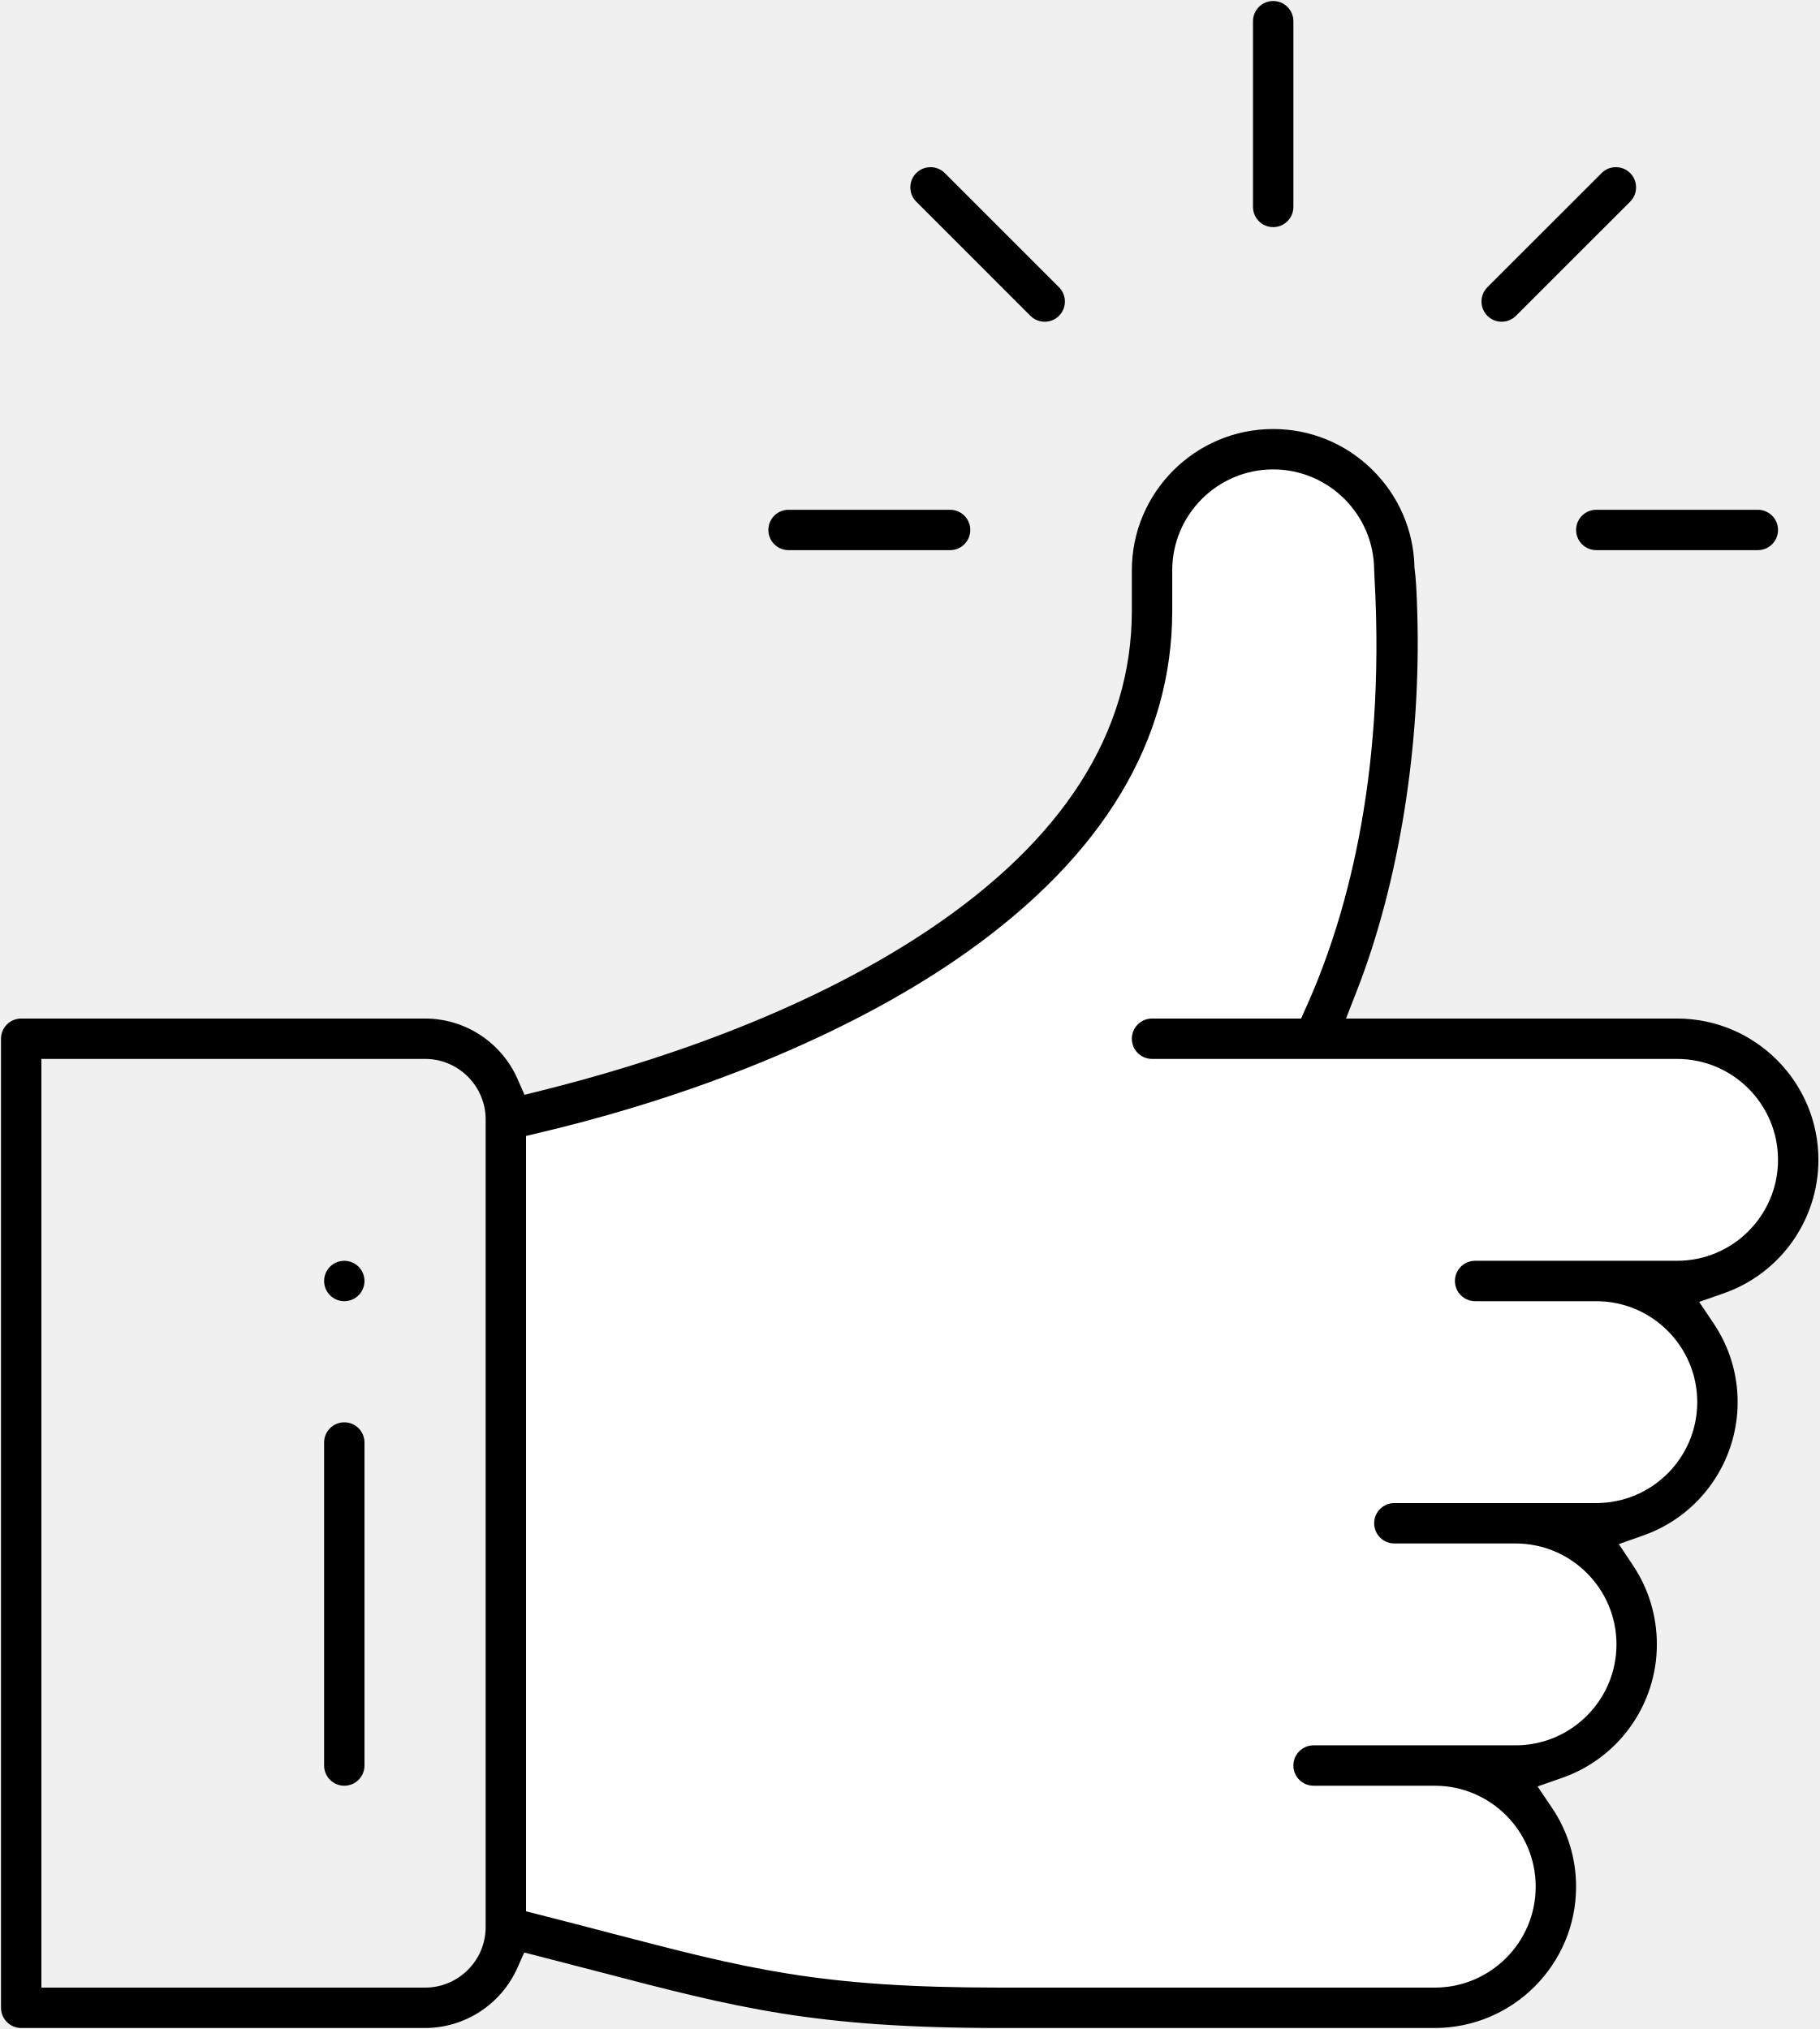
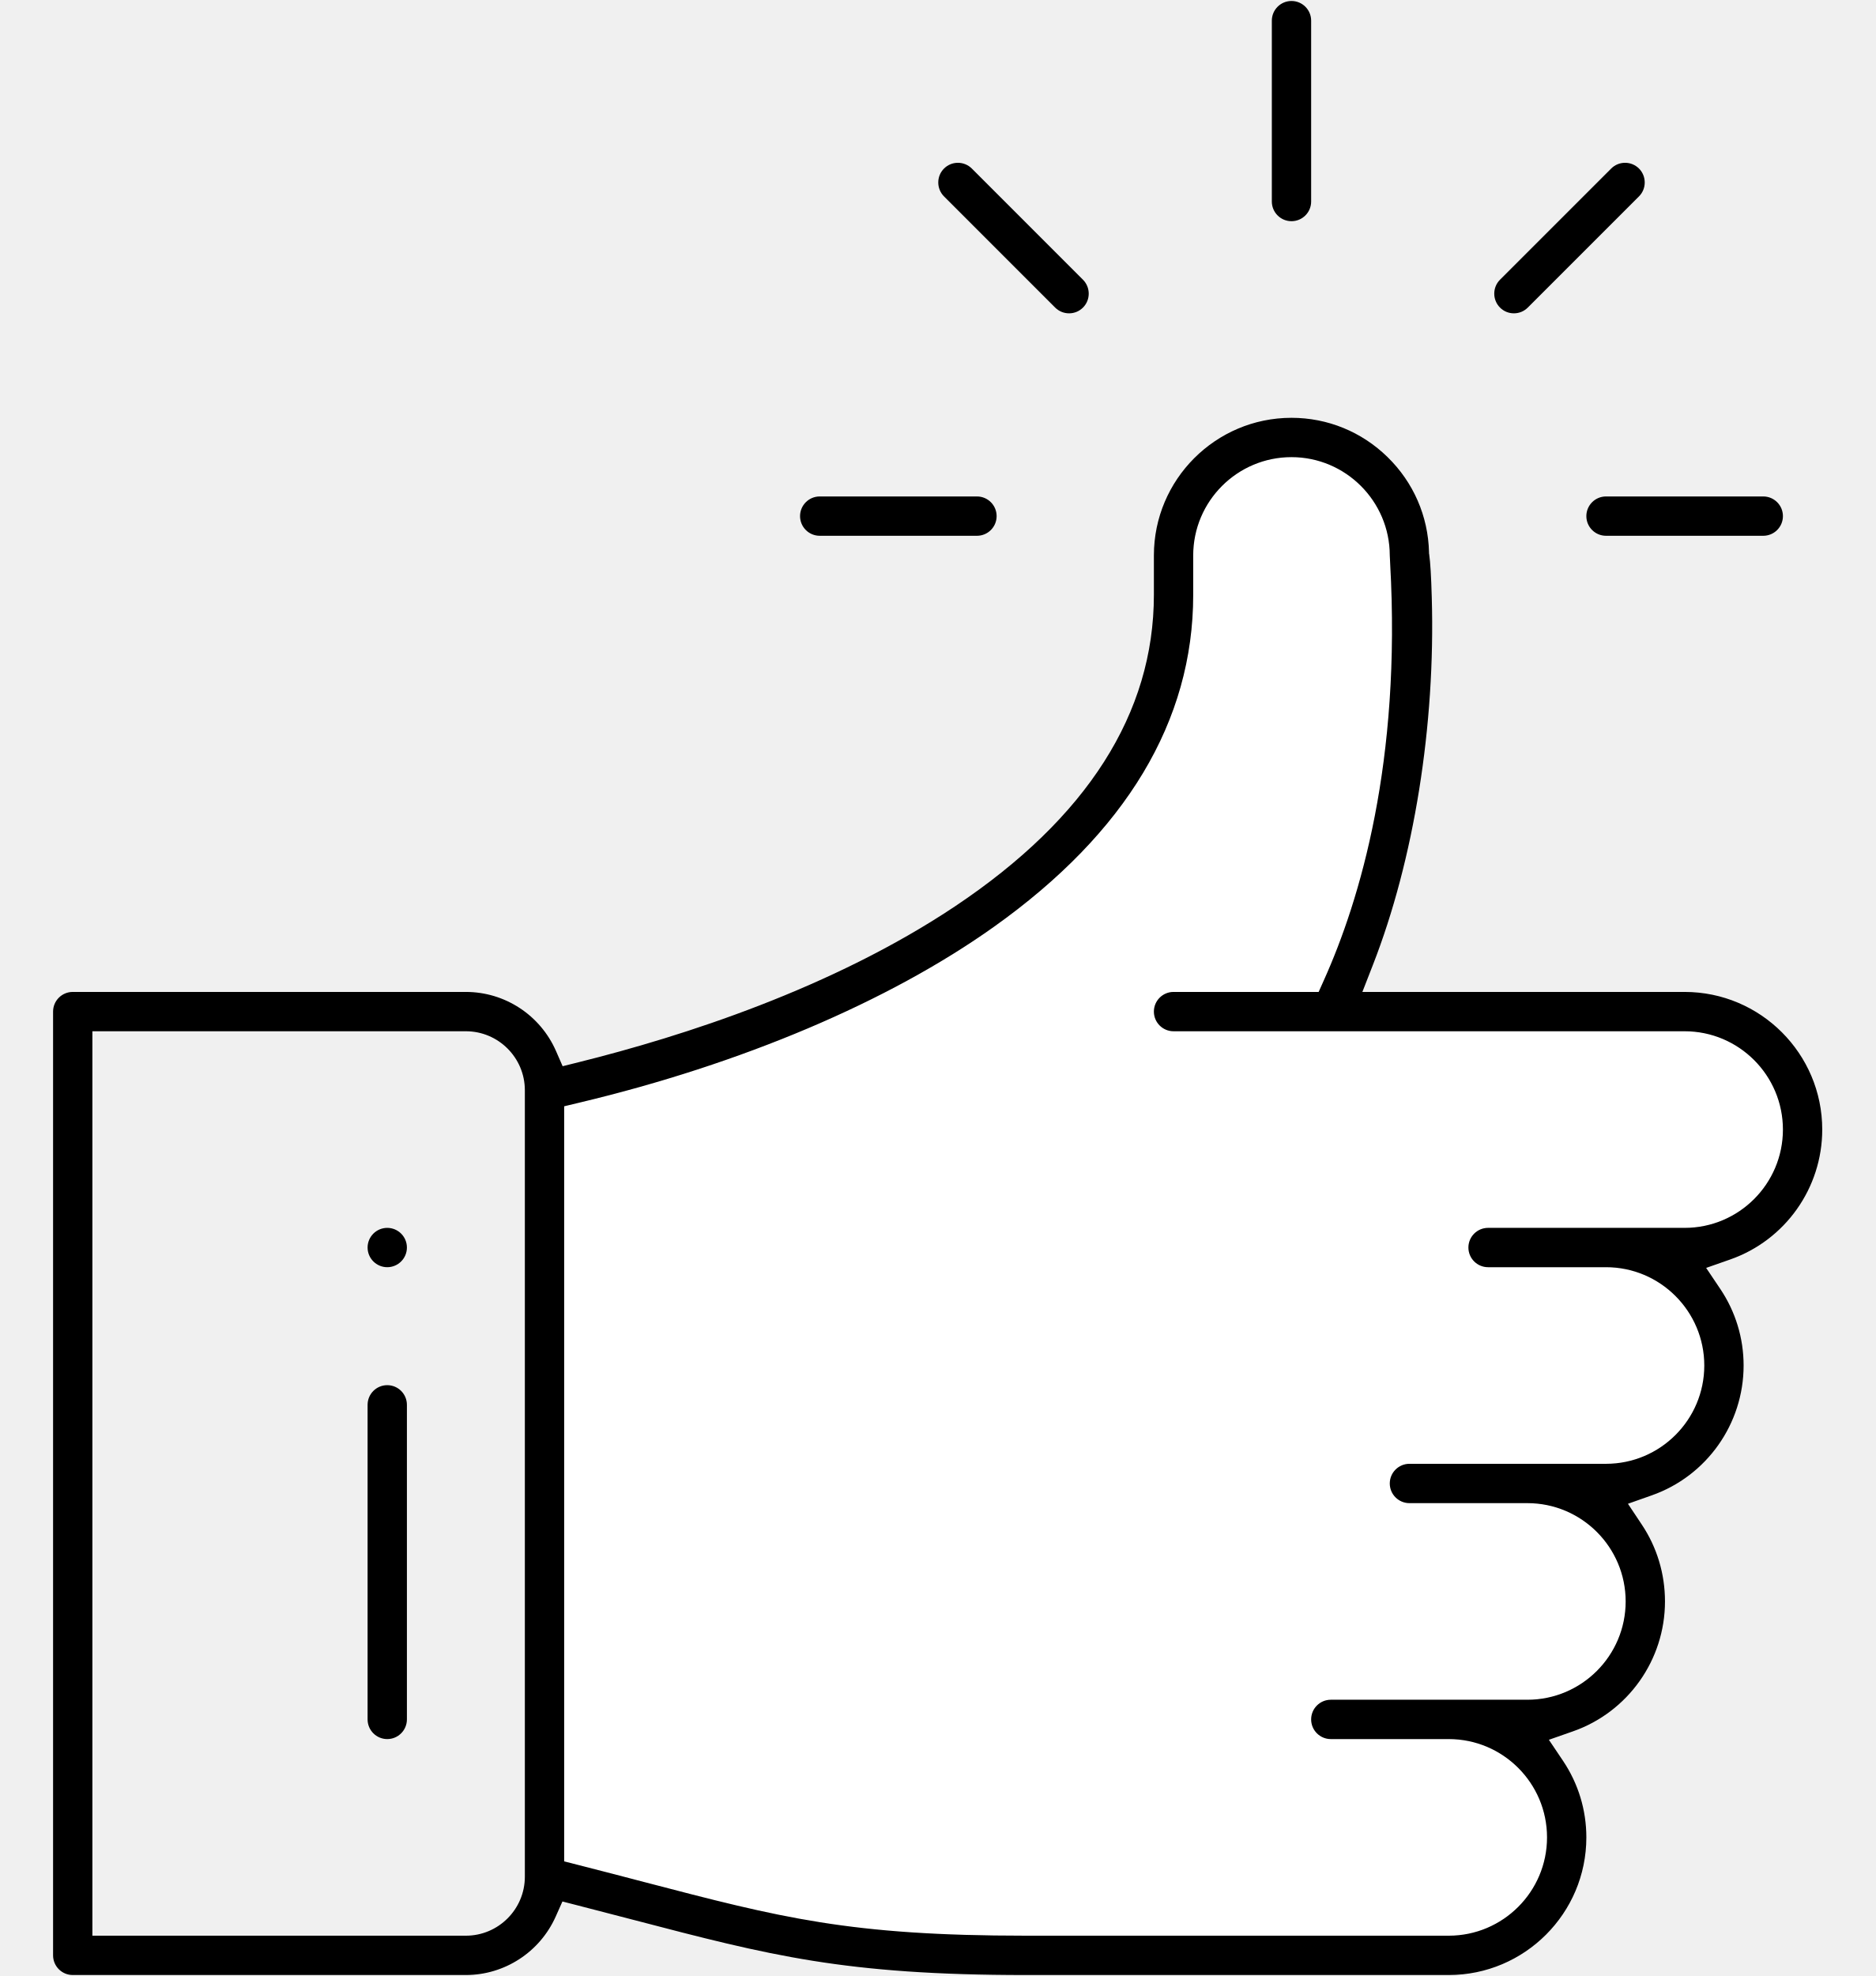
- <svg xmlns="http://www.w3.org/2000/svg" viewBox="0 0 600.667 670" height="670" width="600.667" xml:space="preserve" id="svg2" version="1.1">
+ <svg xmlns="http://www.w3.org/2000/svg" viewBox="0 0 600.667 670" height="670" width="636" xml:space="preserve" id="svg2" version="1.1">
  <defs id="defs6">
    <clipPath id="clipPath18" clipPathUnits="userSpaceOnUse">
      <path id="path16" d="M 0,502.5 H 450.5 V 0 H 0 Z" />
    </clipPath>
    <clipPath id="clipPath26" clipPathUnits="userSpaceOnUse">
      <path id="path24" d="m 0.25,502.25 h 450 v -502 h -450 z" />
    </clipPath>
  </defs>
  <g transform="matrix(1.333333,0,0,-1.333333,0,670)" id="g10">
    <g id="g12">
      <g clip-path="url(#clipPath18)" id="g14">
        <g id="g20">
          <g id="g22" />
          <g id="g66">
            <g id="g64" clip-path="url(#clipPath26)">
              <g id="g30" transform="translate(415.25,240.25)">
                <path id="path28" style="fill:#ffffff;fill-opacity:1;fill-rule:nonzero;stroke:none" d="M 0,0 C 13.79,0 25,-11.21 25,-25 25,-38.79 13.79,-50 0,-50 h -50 c -2.76,0 -5,-2.24 -5,-5 0,-2.76 2.24,-5 5,-5 h 30 c 13.79,0 25,-11.21 25,-25 0,-13.79 -11.21,-25 -25,-25 h -50 c -2.76,0 -5,-2.24 -5,-5 0,-2.76 2.24,-5 5,-5 h 30 c 13.79,0 25,-11.21 25,-25 0,-13.79 -11.21,-25 -25,-25 h -50 c -2.76,0 -5,-2.24 -5,-5 0,-2.76 2.24,-5 5,-5 h 30 c 13.79,0 25,-11.21 25,-25 0,-13.79 -11.21,-25 -25,-25 h -107.54 c -44.85,0 -62.32,4.56 -97.13,13.65 -4.92,1.29 -10.48,2.74 -16.57,4.29 l -3.76,0.96 v 3.89 184.19 3.94 l 3.84,0.92 c 41.29,9.83 78.72,25.7 105.4,44.67 33.68,23.95 50.76,52.38 50.76,84.49 v 10 c 0,13.79 11.21,25 25,25 13.76,0 24.97,-11.2 25,-24.96 0,-0.29 0.05,-1.22 0.1,-2.11 C -72.08,68.57 -82.52,33.5 -91.77,12.95 L -93.09,10 H -96.33 -130 c -2.76,0 -5,-2.24 -5,-5 0,-2.76 2.24,-5 5,-5 z" />
              </g>
              <g id="g34" transform="translate(120.25,25.25)">
                <path id="path32" style="fill:#000000;fill-opacity:1;fill-rule:nonzero;stroke:none" d="m 0,0 v 200 c 0,8.27 -6.73,15 -15,15 h -90 -5 v -5 -220 -5 h 5 90 c 8.27,0 15,6.73 15,15 m 320,190 c 0,13.79 -11.21,25 -25,25 H 165 c -2.76,0 -5,2.24 -5,5 0,2.76 2.24,5 5,5 h 33.67 3.24 l 1.32,2.95 c 9.25,20.55 19.69,55.62 16.87,105.98 -0.05,0.89 -0.1,1.82 -0.1,2.11 -0.03,13.76 -11.24,24.96 -25,24.96 -13.79,0 -25,-11.21 -25,-25 V 326 C 170,293.89 152.92,265.46 119.24,241.51 92.56,222.54 55.13,206.67 13.84,196.84 L 10,195.92 V 191.98 7.79 3.9 l 3.76,-0.96 c 6.09,-1.55 11.65,-3 16.57,-4.29 C 65.14,-10.44 82.61,-15 127.46,-15 H 235 c 13.79,0 25,11.21 25,25 0,13.79 -11.21,25 -25,25 h -30 c -2.76,0 -5,2.24 -5,5 0,2.76 2.24,5 5,5 h 50 c 13.79,0 25,11.21 25,25 0,13.79 -11.21,25 -25,25 h -30 c -2.76,0 -5,2.24 -5,5 0,2.76 2.24,5 5,5 h 50 c 13.79,0 25,11.21 25,25 0,13.79 -11.21,25 -25,25 h -30 c -2.76,0 -5,2.24 -5,5 0,2.76 2.24,5 5,5 h 50 c 13.79,0 25,11.21 25,25 m 10,0 c 0,-14.86 -9.41,-28.14 -23.42,-33.04 l -6.11,-2.14 3.61,-5.37 c 3.87,-5.77 5.92,-12.49 5.92,-19.45 0,-14.84 -9.39,-28.11 -23.36,-33.02 l -6.06,-2.14 3.56,-5.35 C 287.97,83.74 290,77 290,70 290,55.14 280.59,41.86 266.58,36.96 l -6.11,-2.14 3.61,-5.37 C 267.95,23.68 270,16.96 270,10 270,-9.3 254.3,-25 235,-25 H 127.46 c -46.14,0 -65.15,4.97 -99.66,13.98 -4.36,1.14 -9.07,2.37 -14.16,3.67 L 9.56,-6.3 7.84,-10.15 C 3.81,-19.17 -5.16,-25 -15,-25 h -100 c -2.76,0 -5,2.24 -5,5 v 240 c 0,2.76 2.24,5 5,5 h 100 c 9.93,0 18.92,-5.9 22.92,-15.02 l 1.69,-3.87 4.09,1.02 c 26.45,6.58 64.55,18.8 95.81,39.7 33.5,22.4 50.49,49.03 50.49,79.17 v 10 c 0,19.3 15.7,35 35,35 9.18,0 17.86,-3.55 24.44,-9.99 6.58,-6.43 10.32,-15.02 10.54,-24.17 v -0.29 l 0.05,-0.29 c 0.29,-2.05 0.5,-5.53 0.65,-10.94 0.95,-32.59 -4.51,-66.67 -14.99,-93.5 L 213.03,225 h 7.32 74.65 c 19.3,0 35,-15.7 35,-35" />
              </g>
              <g id="g38" transform="translate(435.25,376.25)">
                <path id="path36" style="fill:#000000;fill-opacity:1;fill-rule:nonzero;stroke:none" d="m 0,0 c 2.76,0 5,-2.24 5,-5 0,-2.76 -2.24,-5 -5,-5 h -40 c -2.76,0 -5,2.24 -5,5 0,2.76 2.24,5 5,5 z" />
              </g>
              <g id="g42" transform="translate(403.6396,459.6401)">
                <path id="path40" style="fill:#000000;fill-opacity:1;fill-rule:nonzero;stroke:none" d="m 0,0 c 1.94,-1.95 1.95,-5.13 0,-7.08 l -28.279,-28.27 c -0.95,-0.95 -2.2,-1.47 -3.54,-1.47 -1.34,0 -2.59,0.52 -3.531,1.46 -1.95,1.95 -1.95,5.13 -0.009,7.08 L -7.08,-0.01 c 0.95,0.95 2.2,1.47 3.54,1.47 C -2.199,1.46 -0.949,0.94 0,0" />
              </g>
              <g id="g46" transform="translate(320.25,497.25)">
                <path id="path44" style="fill:#000000;fill-opacity:1;fill-rule:nonzero;stroke:none" d="m 0,0 v -46 c 0,-2.76 -2.24,-5 -5,-5 -2.76,0 -5,2.24 -5,5 V 0 c 0,2.76 2.24,5 5,5 2.76,0 5,-2.24 5,-5" />
              </g>
              <g id="g50" transform="translate(262.2197,431.3599)">
                <path id="path48" style="fill:#000000;fill-opacity:1;fill-rule:nonzero;stroke:none" d="m 0,0 c 1.94,-1.95 1.94,-5.13 0,-7.07 -0.95,-0.95 -2.2,-1.47 -3.54,-1.47 -1.34,0 -2.59,0.52 -3.54,1.46 L -35.359,21.2 c -1.941,1.95 -1.941,5.13 0,7.07 0.949,0.95 2.199,1.47 3.54,1.47 1.34,0 2.59,-0.52 3.54,-1.46 z" />
              </g>
              <g id="g54" transform="translate(235.25,376.25)">
                <path id="path52" style="fill:#000000;fill-opacity:1;fill-rule:nonzero;stroke:none" d="m 0,0 c 2.76,0 5,-2.24 5,-5 0,-2.76 -2.24,-5 -5,-5 h -40 c -2.76,0 -5,2.24 -5,5 0,2.76 2.24,5 5,5 z" />
              </g>
              <g id="g58" transform="translate(90.25,145.25)">
                <path id="path56" style="fill:#000000;fill-opacity:1;fill-rule:nonzero;stroke:none" d="m 0,0 v -80 c 0,-2.76 -2.24,-5 -5,-5 -2.76,0 -5,2.24 -5,5 V 0 c 0,2.76 2.24,5 5,5 2.76,0 5,-2.24 5,-5" />
              </g>
              <g id="g62" transform="translate(85.25,190.25)">
                <path id="path60" style="fill:#000000;fill-opacity:1;fill-rule:nonzero;stroke:none" d="m 0,0 c 2.76,0 5,-2.24 5,-5 0,-2.76 -2.24,-5 -5,-5 -2.76,0 -5,2.24 -5,5 0,2.76 2.24,5 5,5" />
              </g>
            </g>
          </g>
        </g>
      </g>
    </g>
  </g>
</svg>
